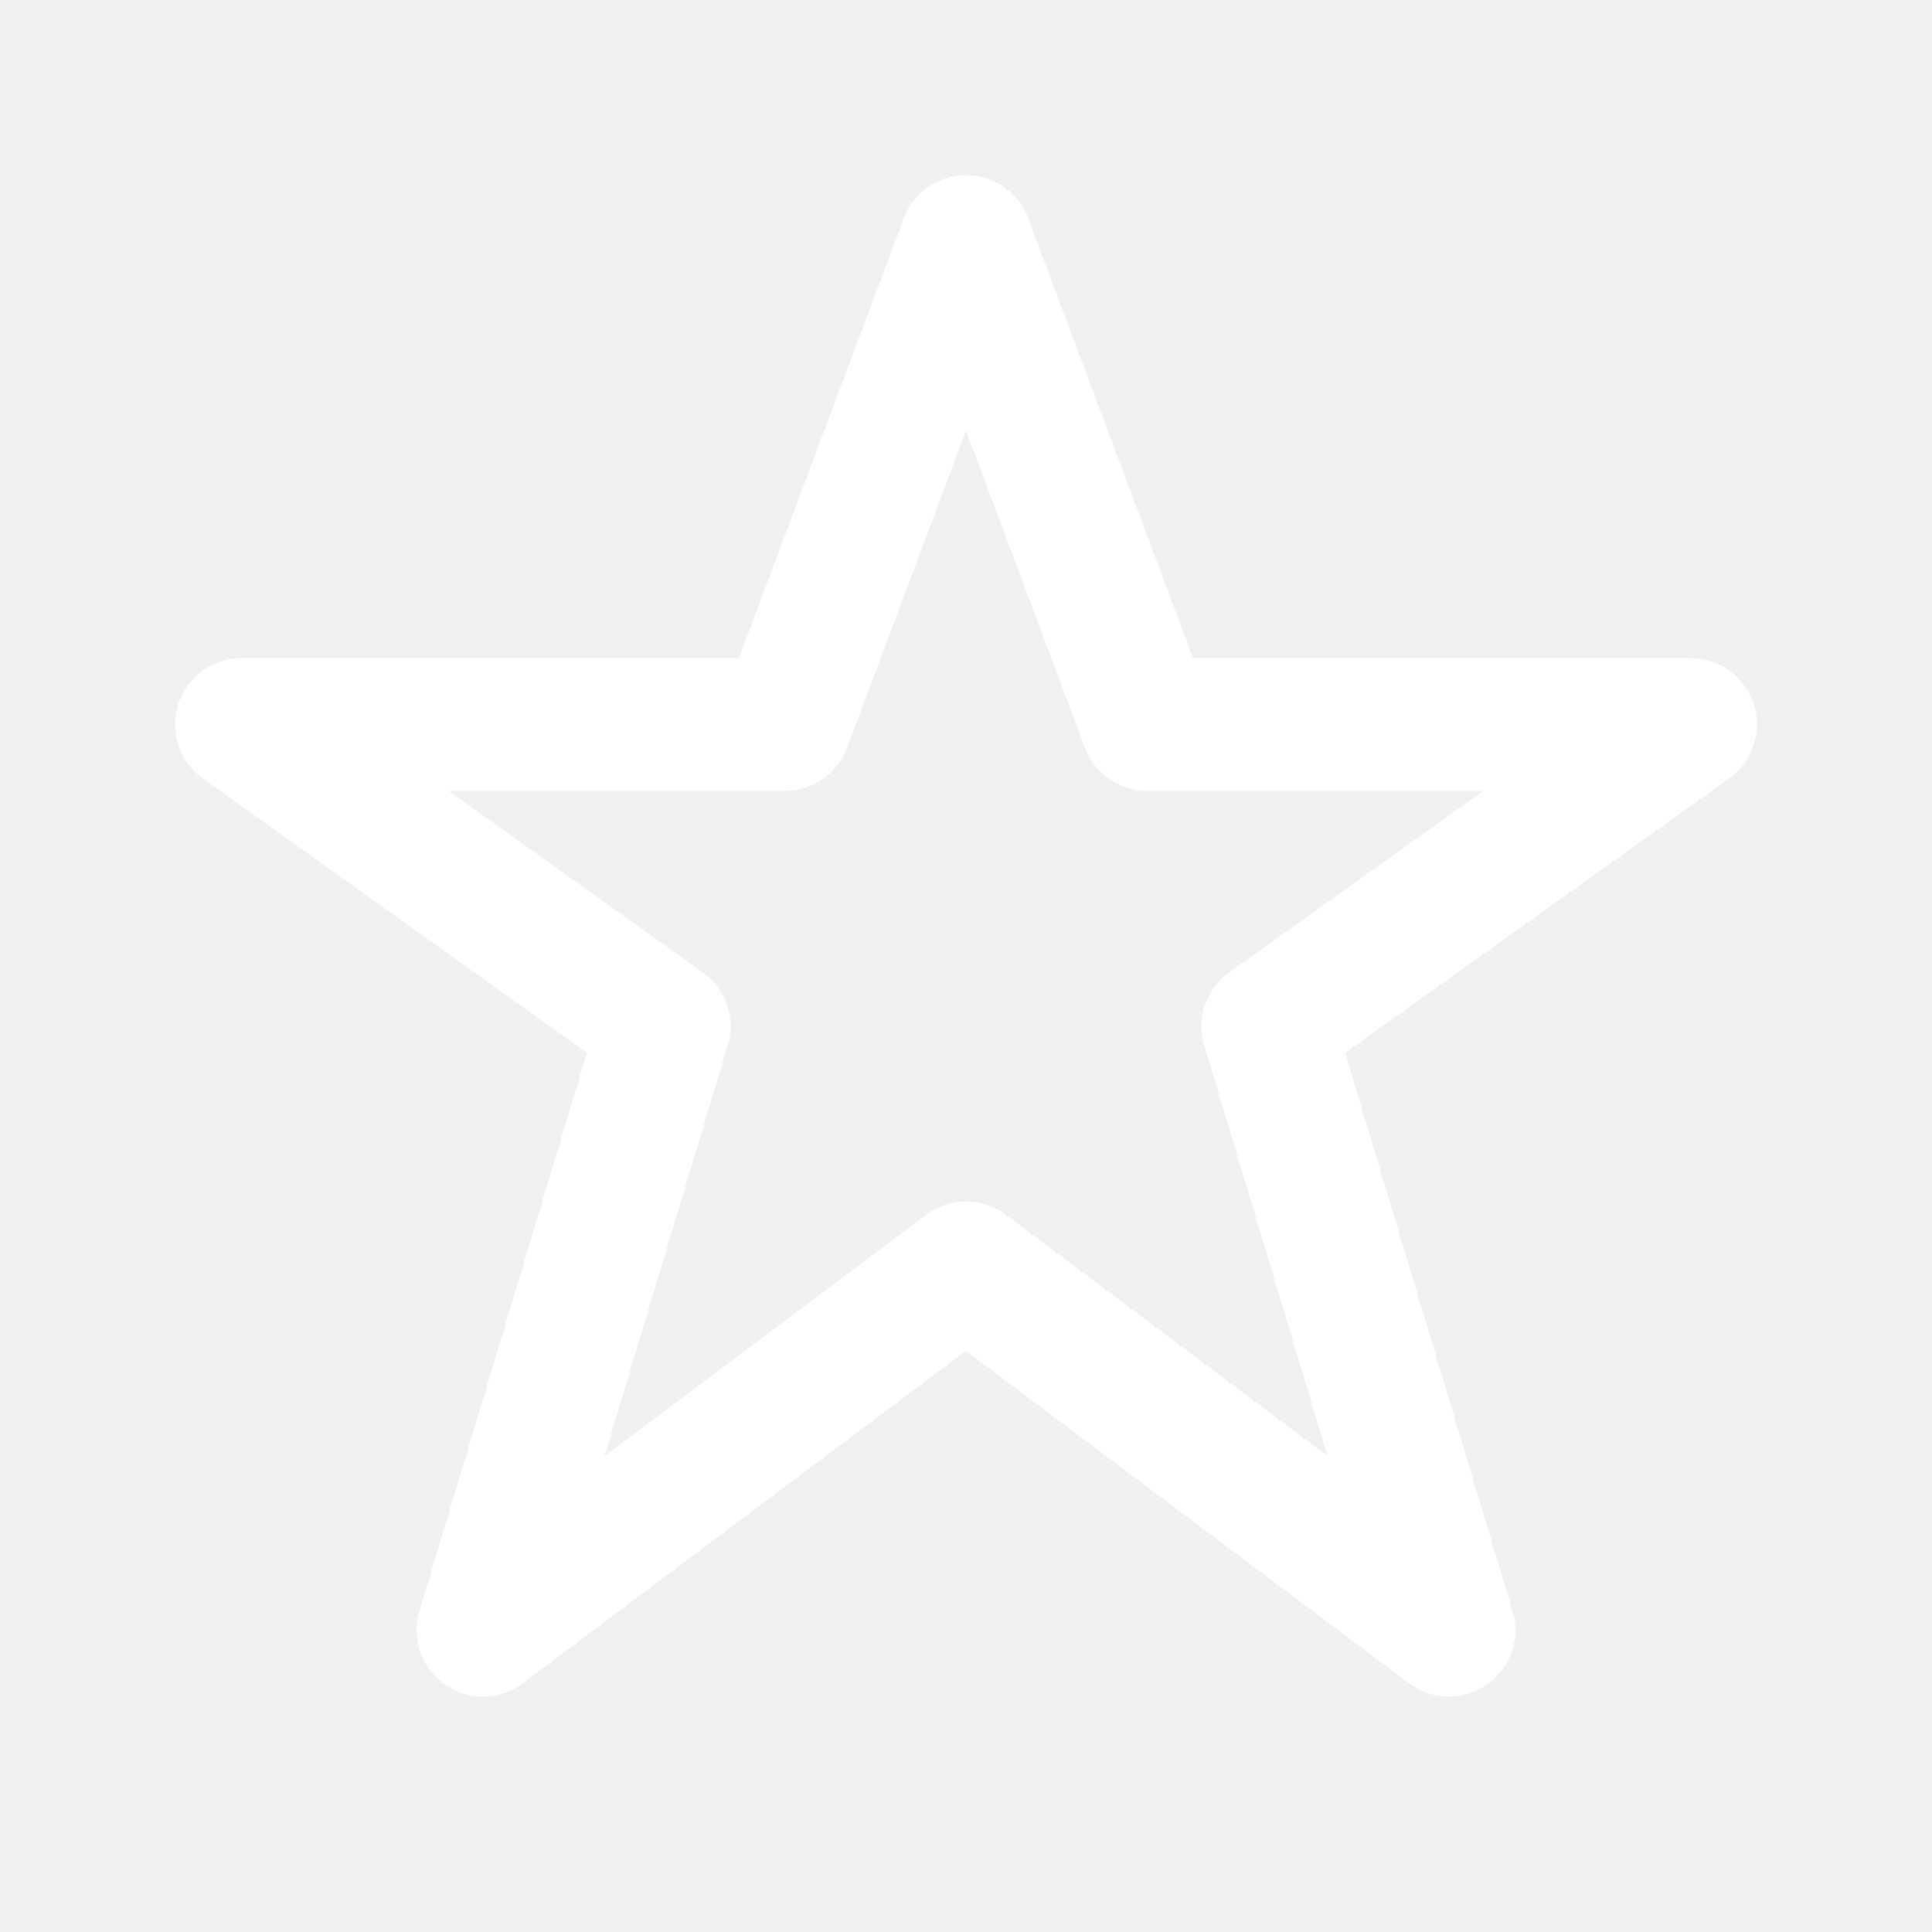
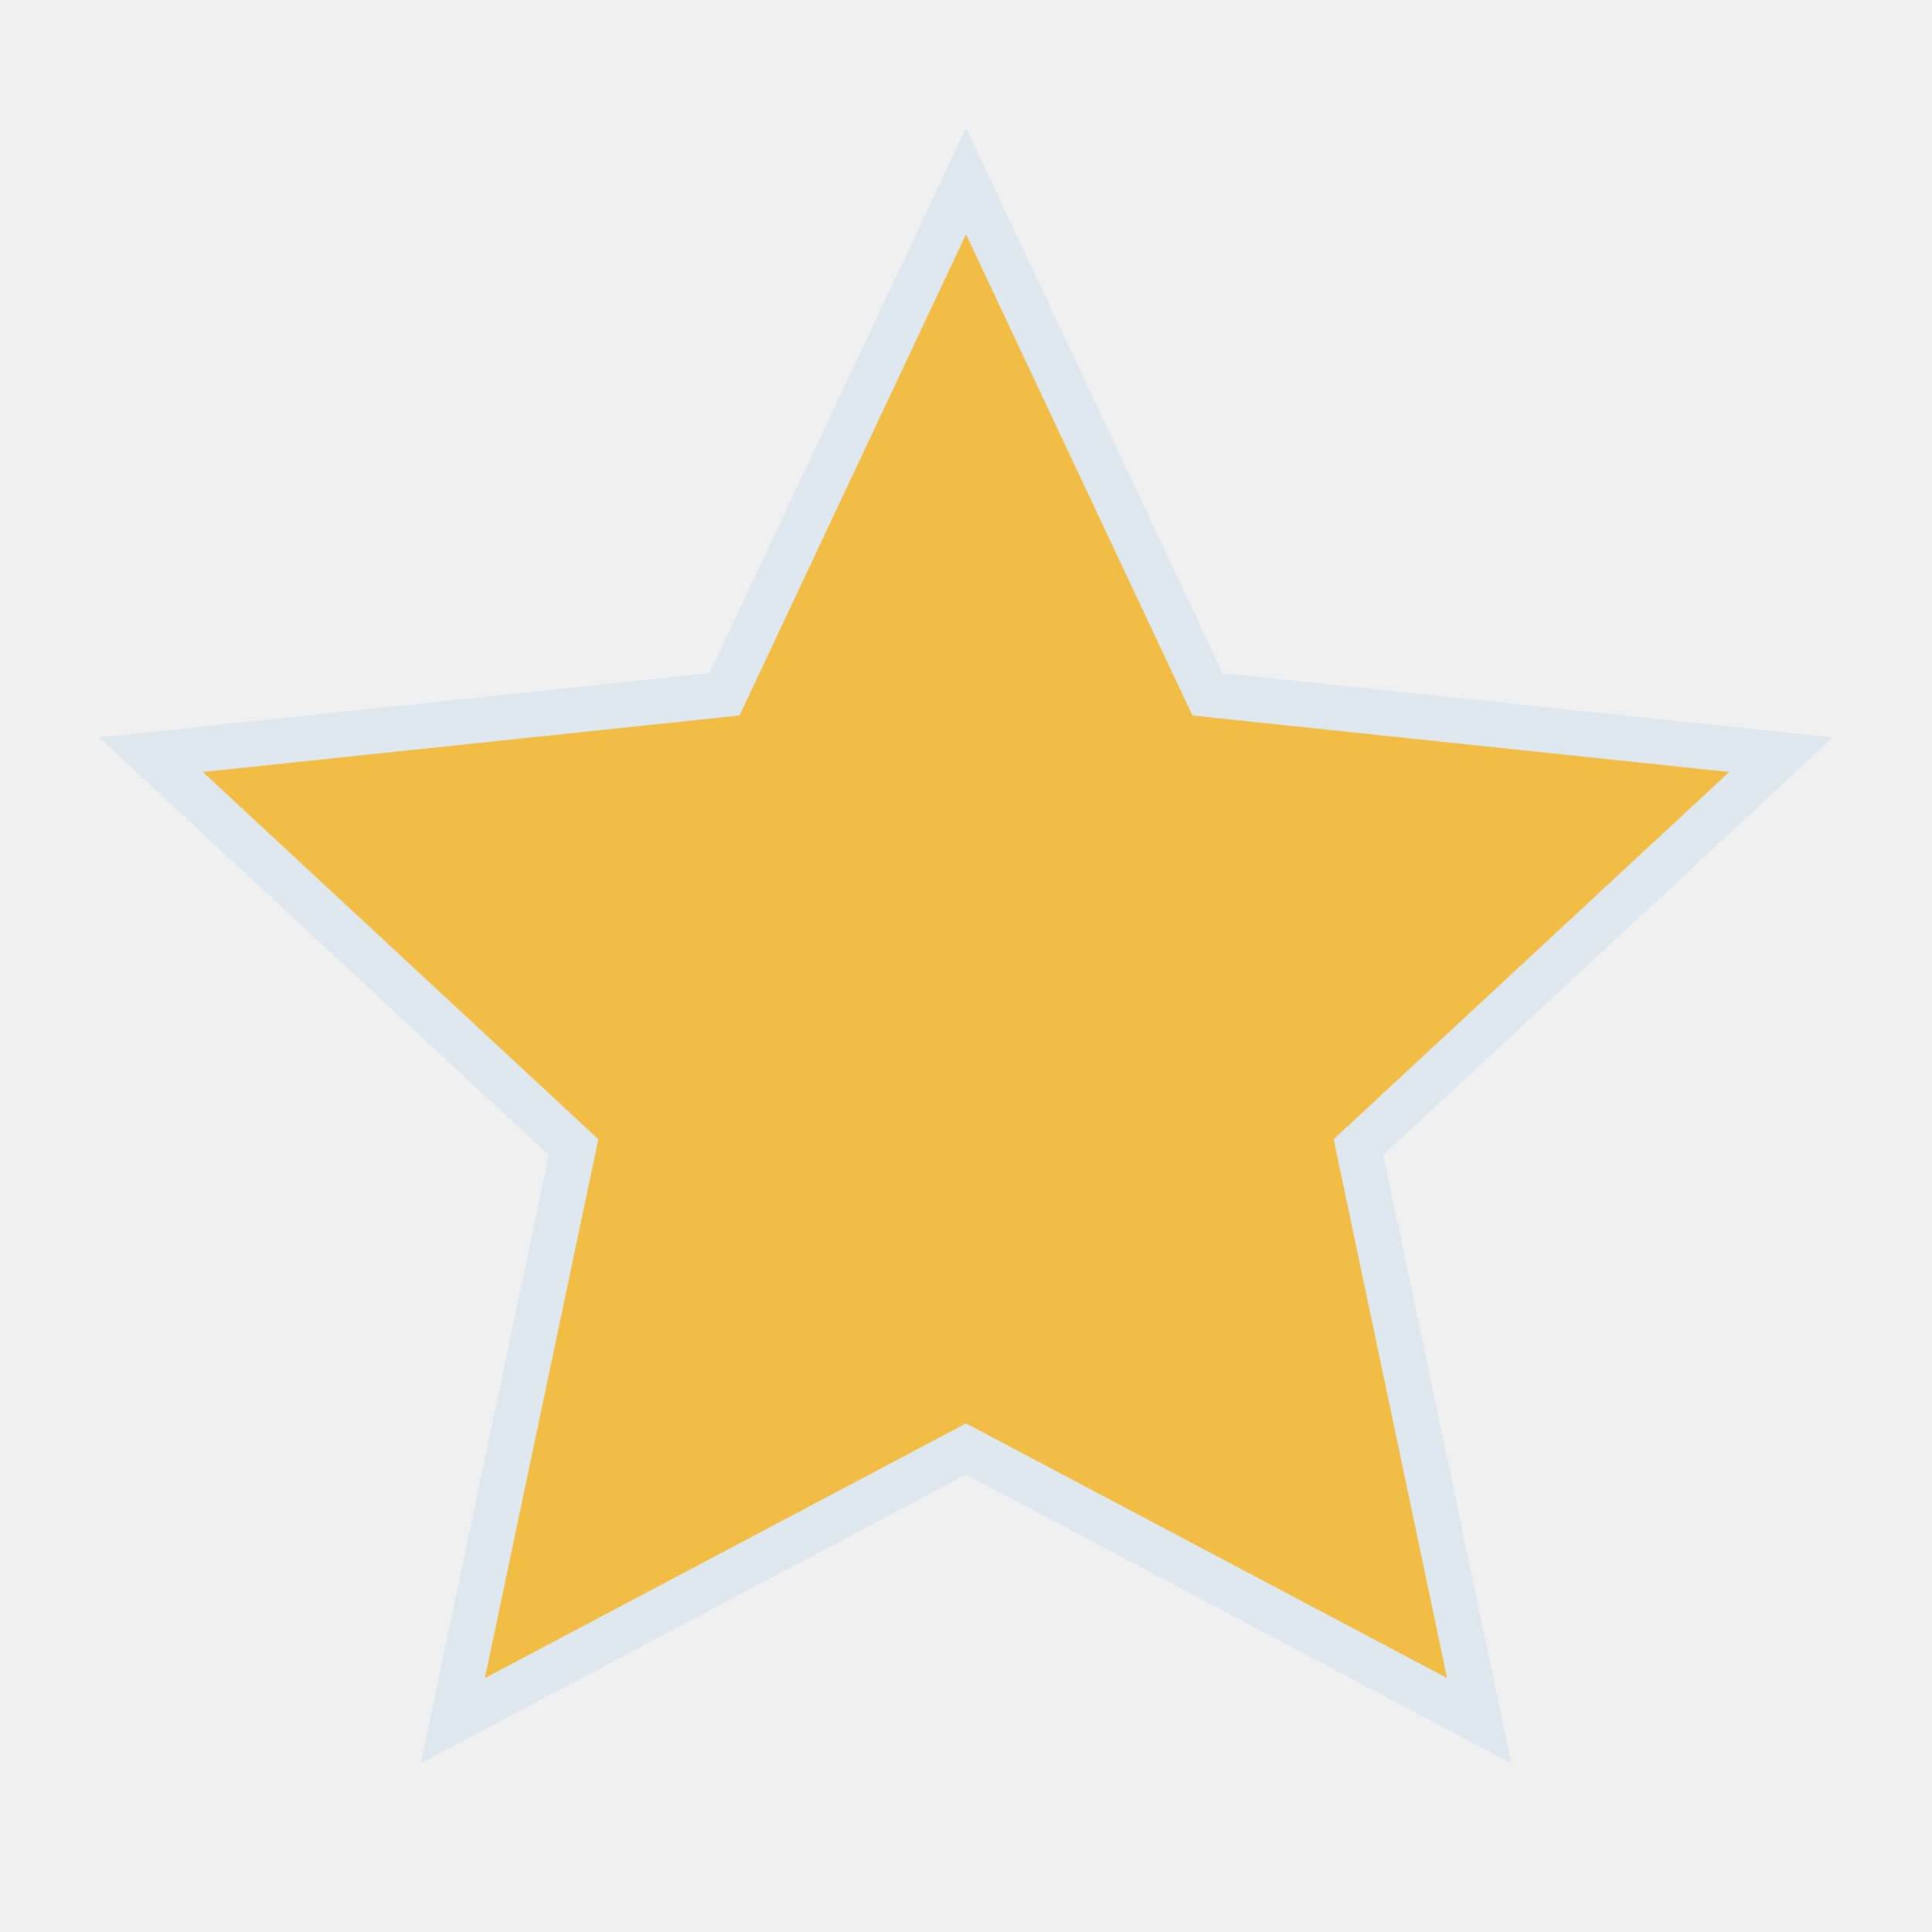
- <svg xmlns="http://www.w3.org/2000/svg" viewBox="0 0 32 32" fill="none" stroke="white" stroke-width="2.2" stroke-linecap="round" stroke-linejoin="round">
-   <polygon points="16,4 19,12 28,12 21,17 24,27 16,21 8,27 11,17 4,12 13,12" />
+ <svg xmlns="http://www.w3.org/2000/svg" viewBox="0 0 64 64" width="256" height="256">
+   <style>
+ svg {
+   display:block;
+   width:256px;
+   height:256px;
+   color:#e8eef5;
+   overflow:visible;
+ }
+ .stroke {
+   fill:none;
+   stroke:#dfe7ef !important;
+   stroke-width:3.2;
+   stroke-linecap:round;
+   stroke-linejoin:round;
+ }
+ .thin {
+   fill:none;
+   stroke:#dfe7ef !important;
+   stroke-width:2.2;
+   stroke-linecap:round;
+   stroke-linejoin:round;
+ }
+ .fill {
+   fill:#e8eef5 !important;
+   stroke:none;
+ }
+ .soft {
+   fill:rgba(232,238,245,.13) !important;
+   stroke:#dfe7ef !important;
+   stroke-width:2.4;
+ }
+ .gold,.blue,.green,.brown,.purple,.water,.sand,.stone {
+   fill:#f2bd45 !important;
+   stroke:#dfe7ef !important;
+   stroke-width:1.5;
+ }
+ </style>
+   <path class="gold" d="m32 6 8 17 19 2-14 13 4 19-17-9-17 9 4-19L5 25l19-2Z" />
</svg>
